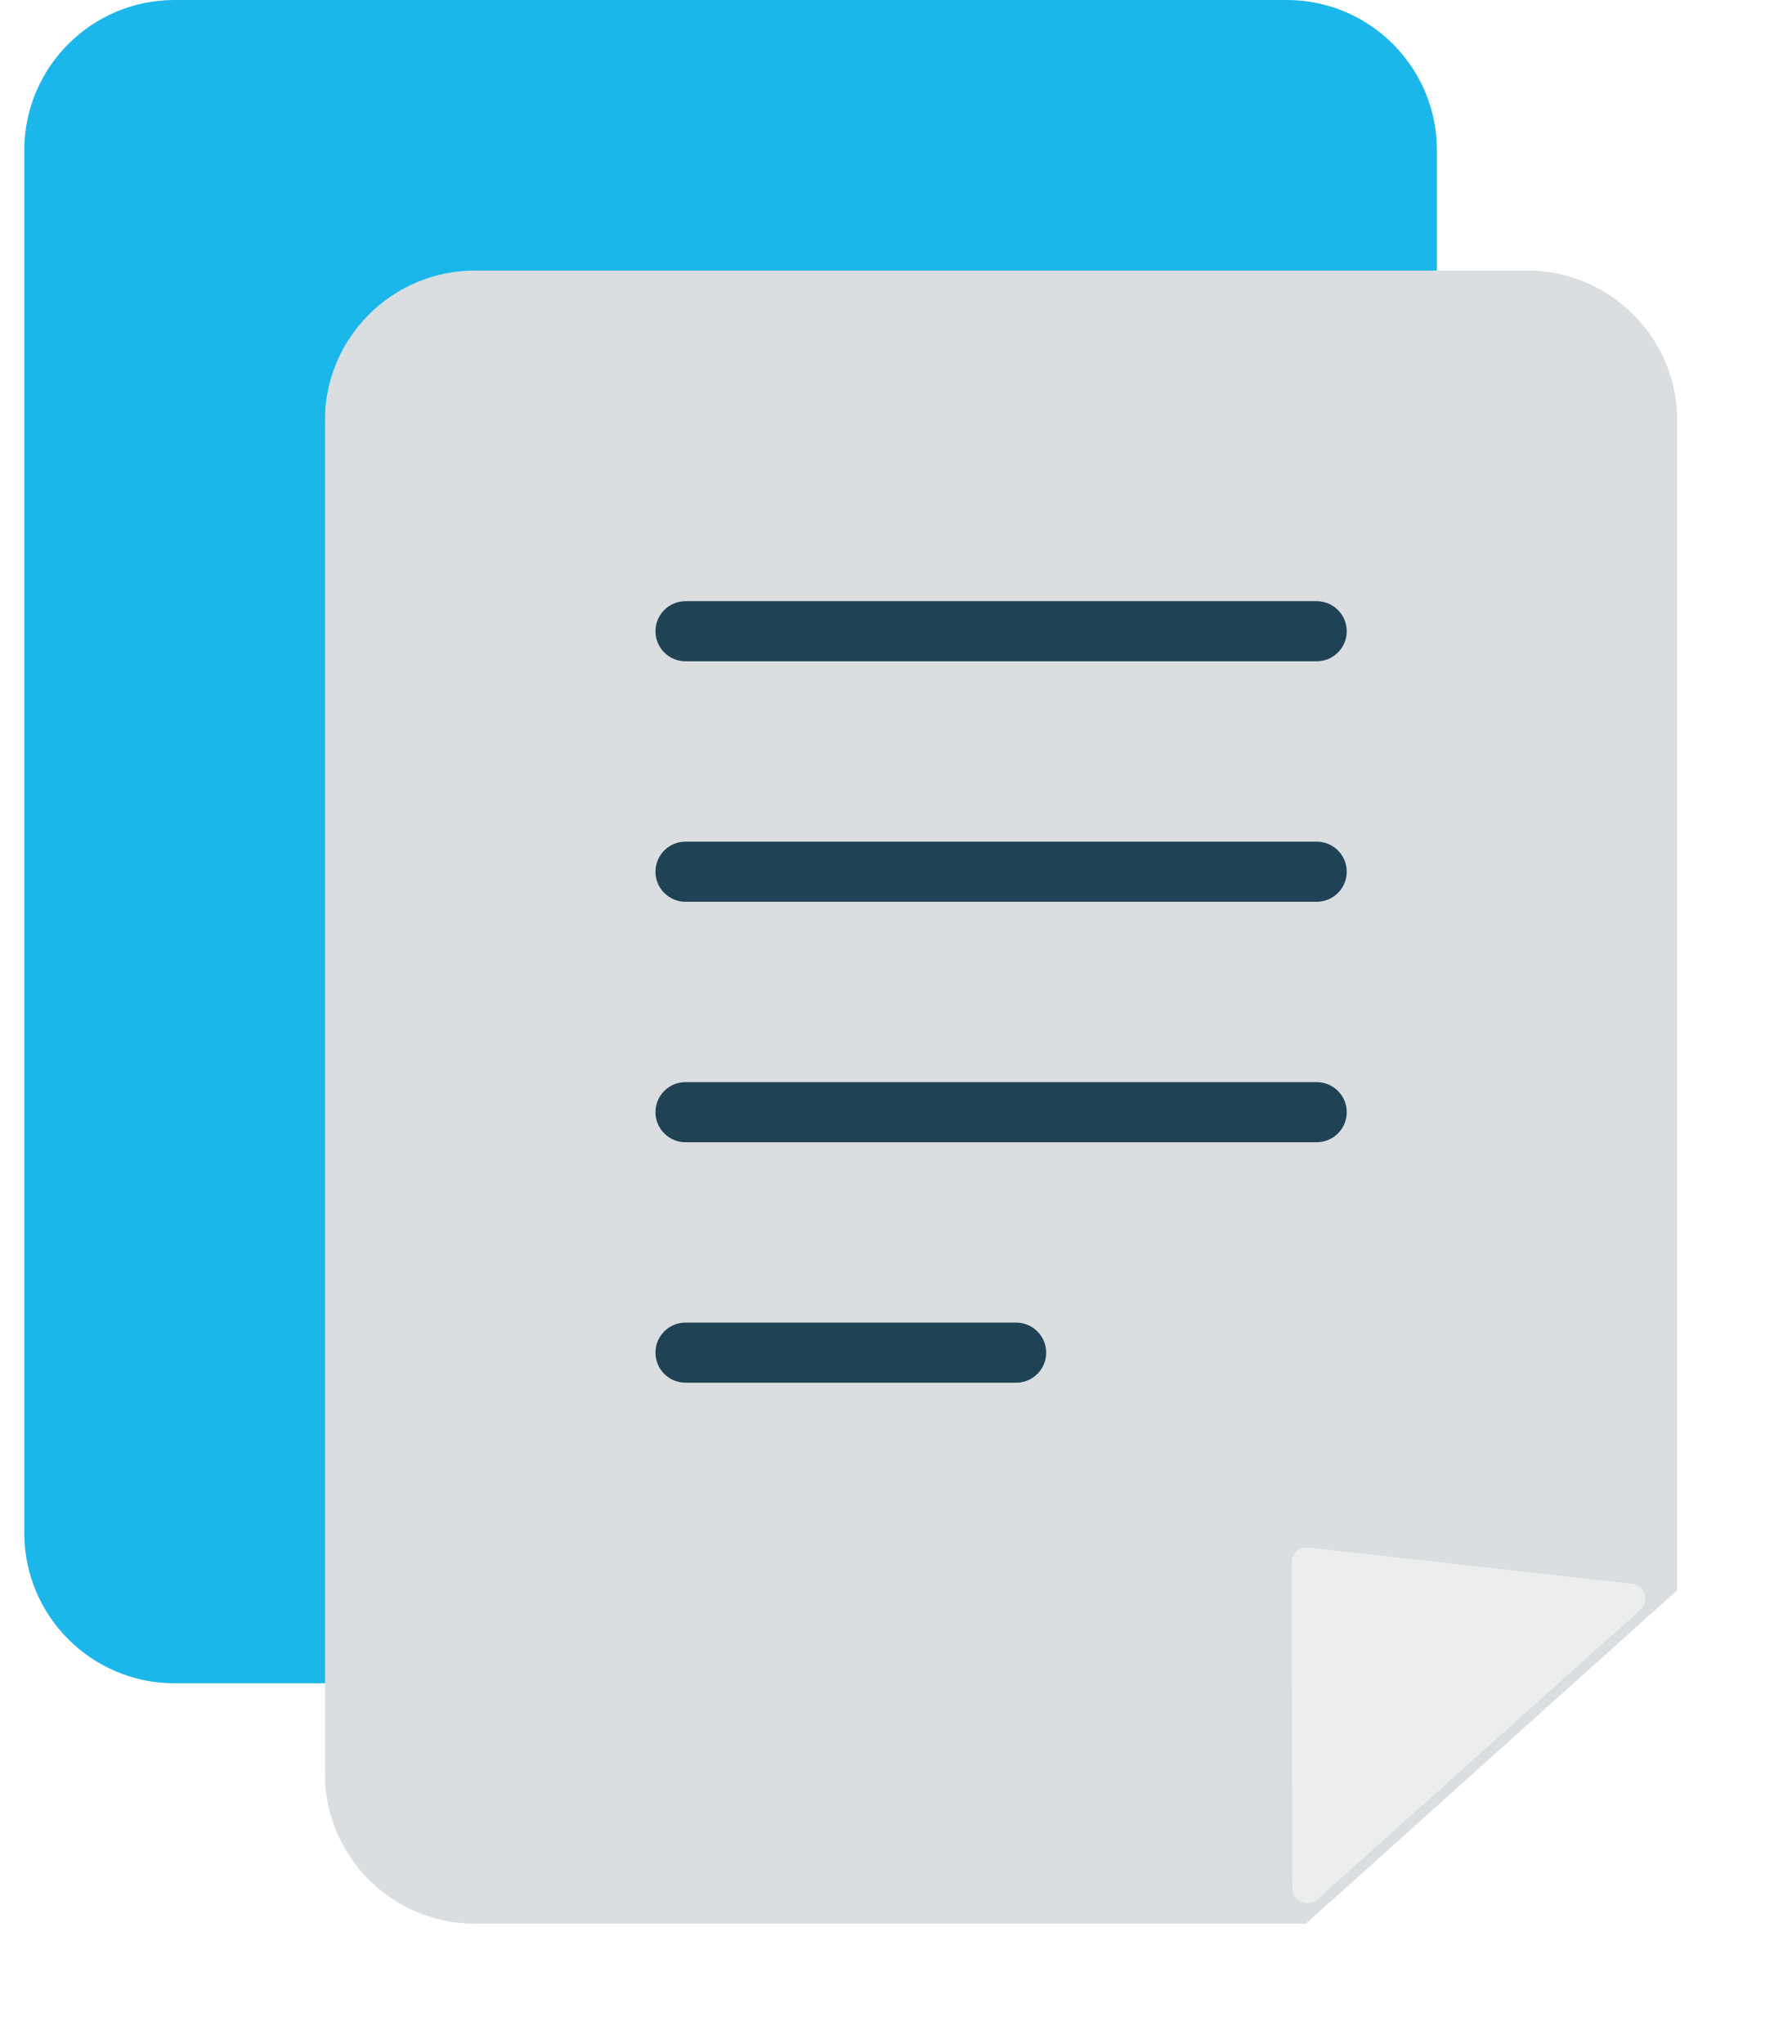
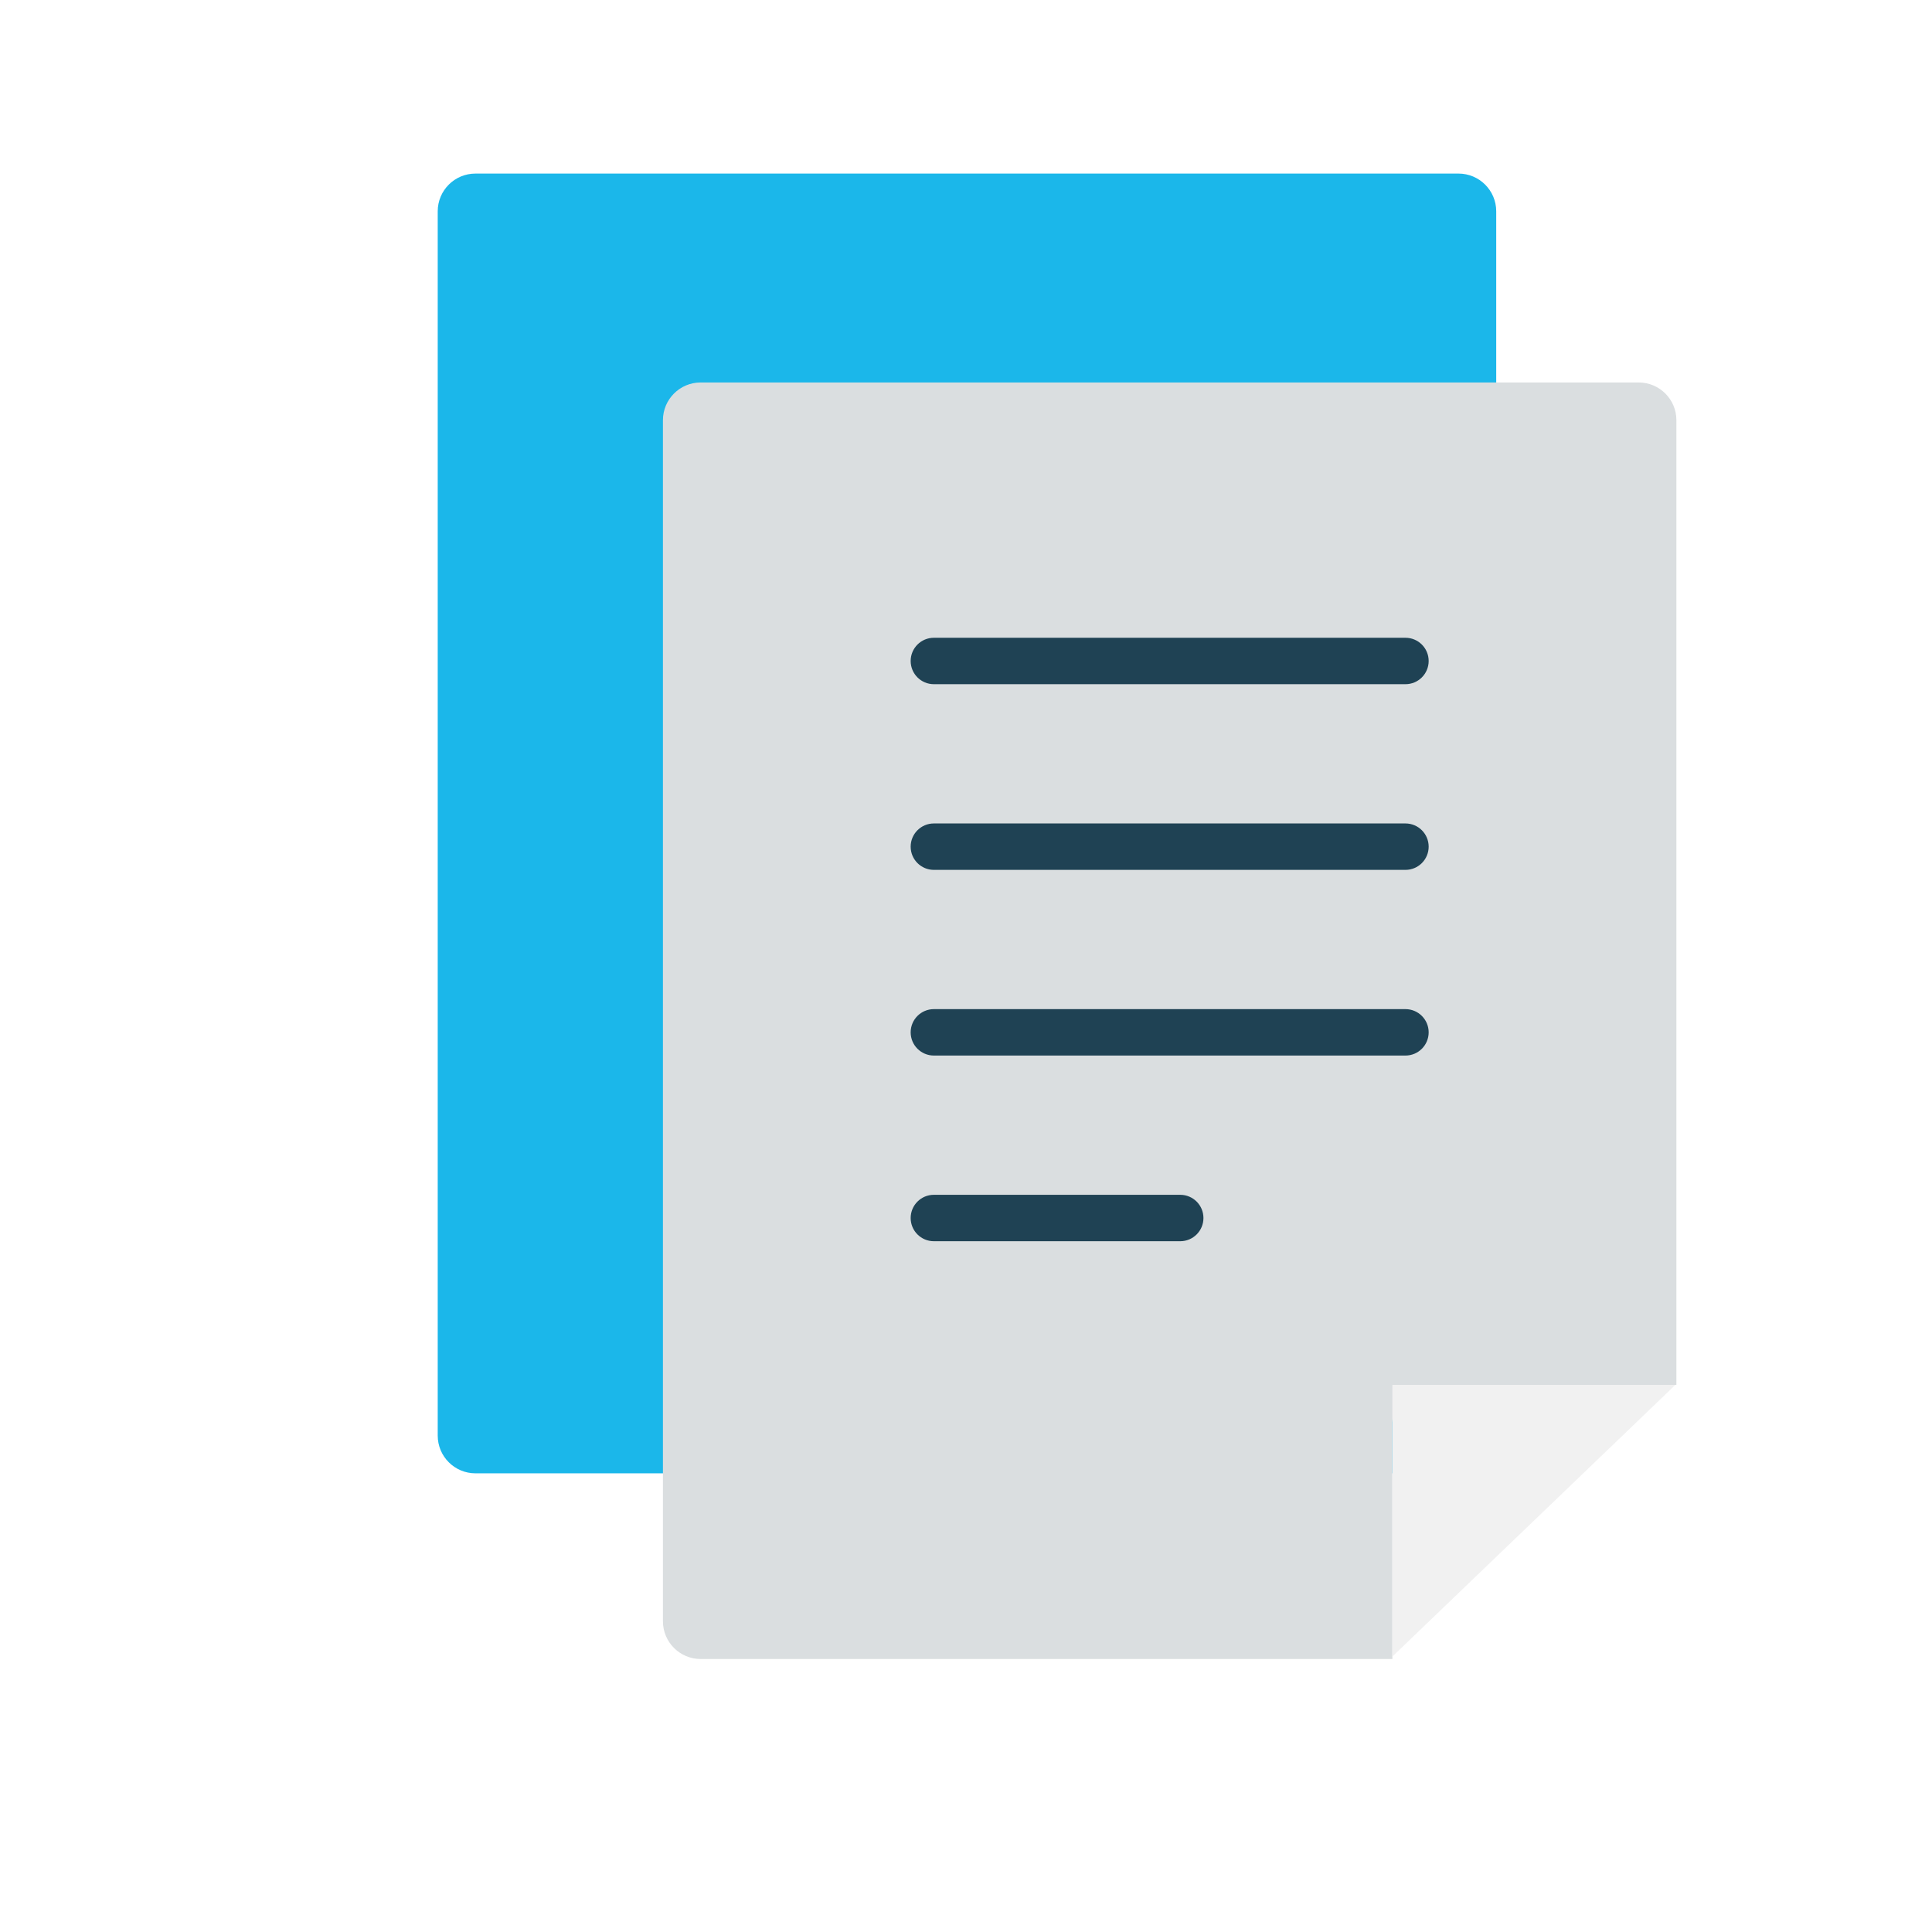
- <svg xmlns="http://www.w3.org/2000/svg" width="64" height="73" viewBox="0 0 58 68" fill="none">
-   <rect width="47" height="56" rx="5" fill="#1BB7EA" />
-   <mask id="mask0_304_12" style="mask-type:alpha" maskUnits="userSpaceOnUse" x="10" y="9" width="45" height="55">
-     <path d="M55 9V52.899L42.637 64H10V9H55Z" fill="#C4C4C4" />
-   </mask>
-   <g mask="url(#mask0_304_12)">
-     <rect x="10" y="9" width="45" height="55" rx="5" fill="#DADEE0" />
-   </g>
-   <rect x="21" y="20" width="23" height="2" rx="1" fill="#1F4254" />
-   <rect x="21" y="28" width="23" height="2" rx="1" fill="#1F4254" />
-   <rect x="21" y="36" width="23" height="2" rx="1" fill="#1F4254" />
-   <rect x="21" y="44" width="13" height="2" rx="1" fill="#1F4254" />
-   <path d="M42.165 51.981C42.164 51.683 42.424 51.45 42.721 51.483L53.49 52.689C53.92 52.737 54.09 53.27 53.769 53.558L43.023 63.19C42.702 63.478 42.19 63.251 42.19 62.819L42.165 51.981Z" fill="#F1F1F1" fill-opacity="0.75" />
+ <svg xmlns="http://www.w3.org/2000/svg" width="256" height="256" viewBox="0 0 256 256" fill="none">
+   <rect x="58" y="23" width="140.257" height="172.223" rx="5" fill="#1BB7EA" />
+   <path d="M87.842 55.679C87.842 52.917 90.081 50.679 92.842 50.679H217.131C219.892 50.679 222.131 52.917 222.131 55.679V183.5H189.5C186.739 183.5 184.5 185.739 184.5 188.5V219.827H92.842C90.081 219.827 87.842 217.588 87.842 214.827V55.679Z" fill="#DADEE0" />
+   <rect x="120.668" y="84.508" width="68.637" height="6.151" rx="3.075" fill="#1F4254" />
+   <rect x="120.668" y="109.112" width="68.637" height="6.151" rx="3.075" fill="#1F4254" />
+   <rect x="120.668" y="133.715" width="68.637" height="6.151" rx="3.075" fill="#1F4254" />
+   <rect x="120.668" y="158.318" width="38.795" height="6.151" rx="3.075" fill="#1F4254" />
+   <path d="M184.5 219.5L222 183.5H184.5V219.5Z" fill="#F1F1F1" />
</svg>
